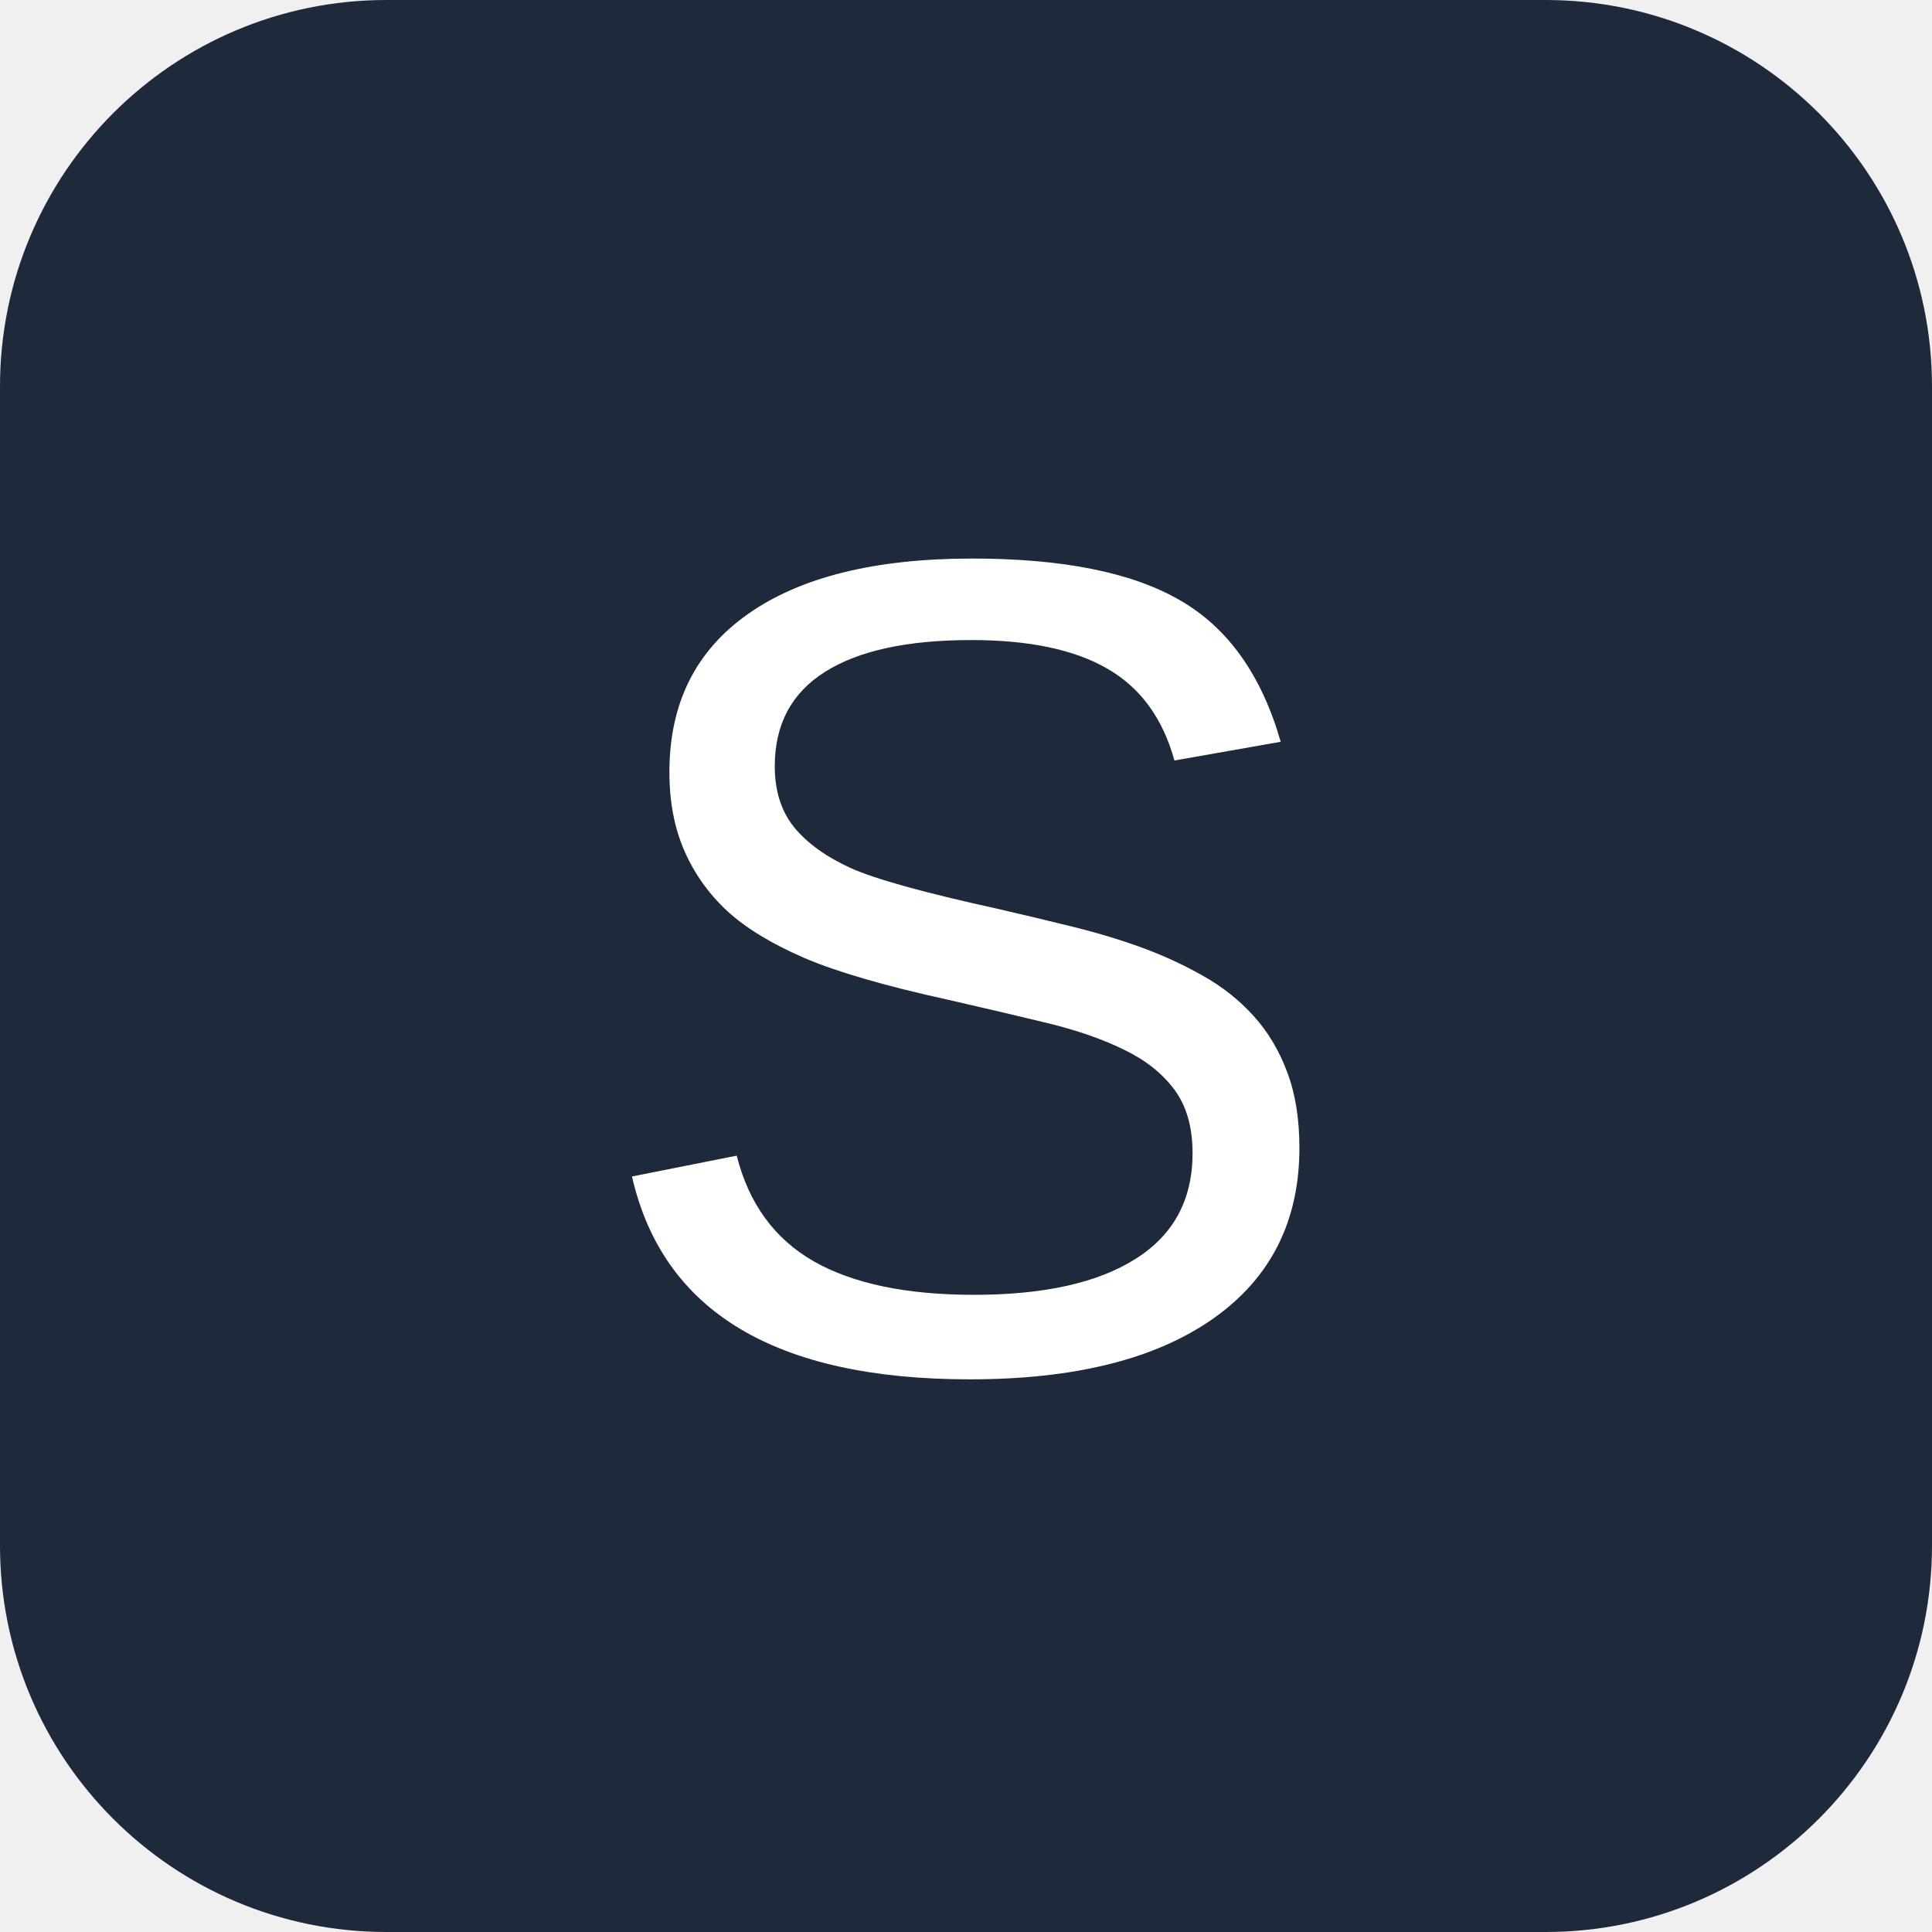
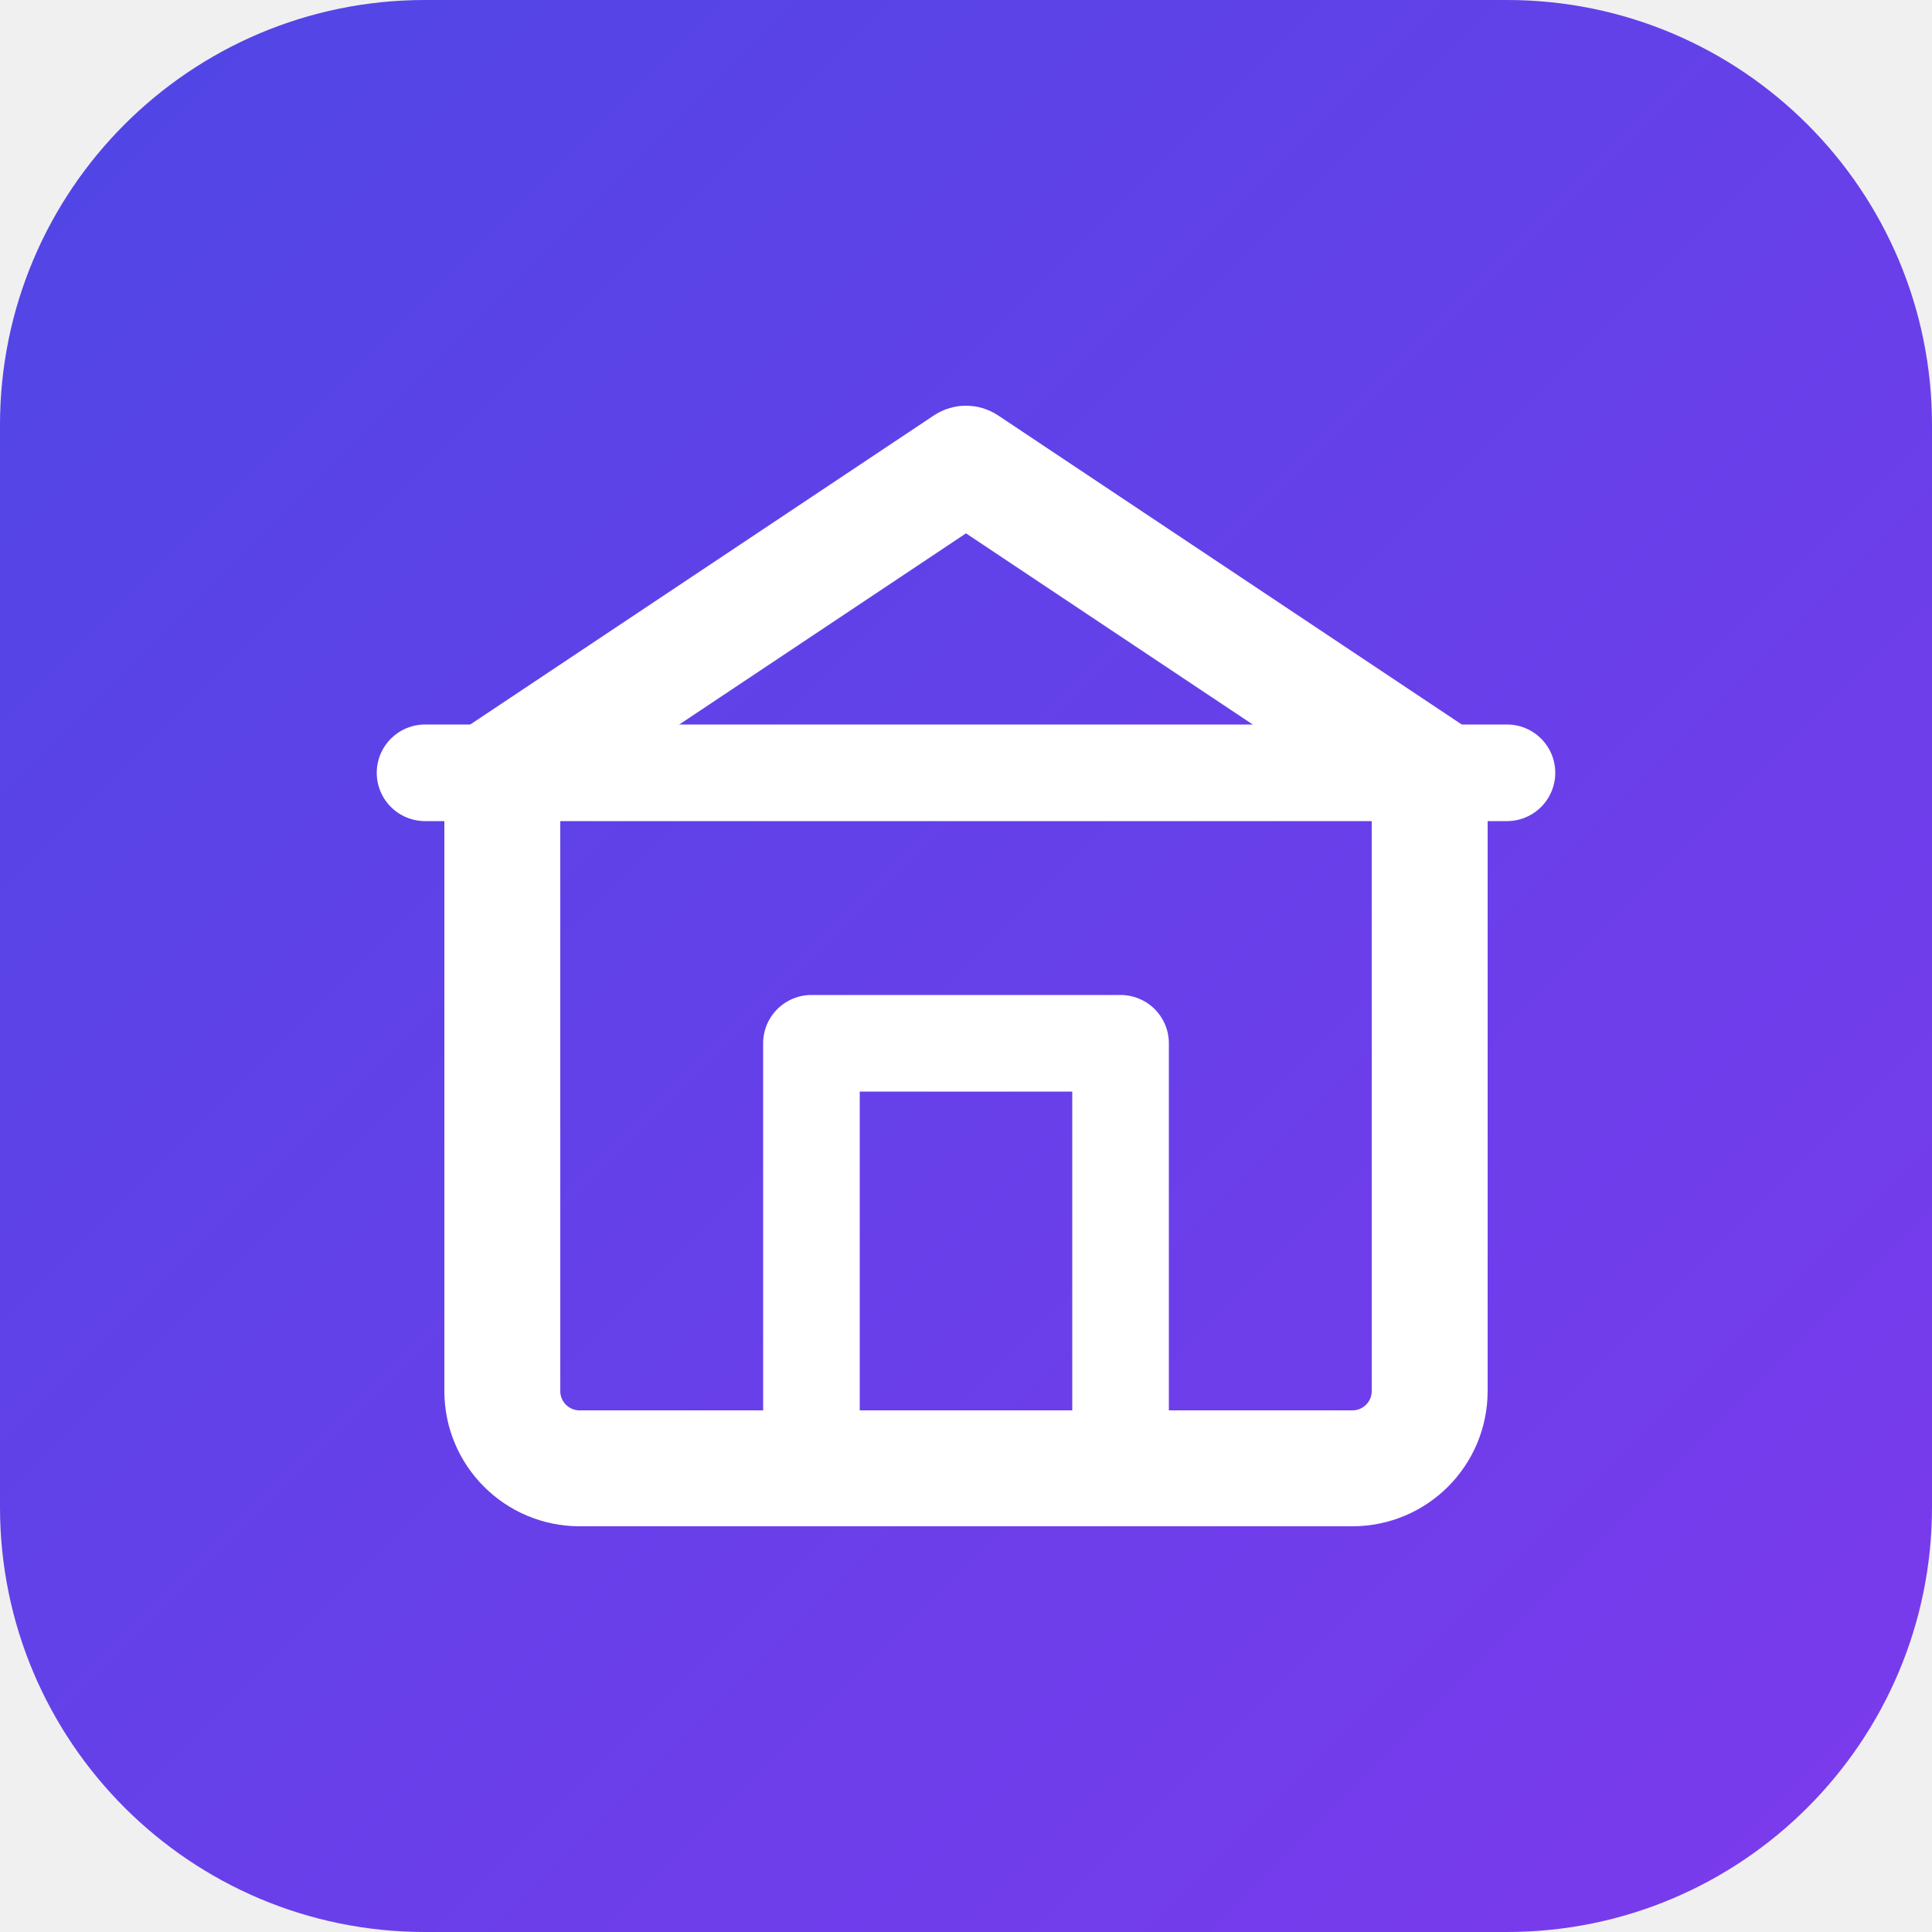
<svg xmlns="http://www.w3.org/2000/svg" viewBox="0 0 100 100">
-   <rect width="100" height="100" rx="20" fill="#1e293b" />
-   <text x="50%" y="50%" dominant-baseline="central" text-anchor="middle" font-size="60" fill="#fff" font-family="Arial">S</text>
+   <defs>
+     <linearGradient id="grad" x1="0%" y1="0%" x2="100%" y2="100%">
+       <stop offset="0%" stop-color="#4f46e5" />
+       <stop offset="100%" stop-color="#7c3aed" />
+     </linearGradient>
+   </defs>
+   <rect width="100" height="100" rx="22" fill="url(#grad)" />
+   <path d="M26 40 L50 24 L74 40 L74 72 A4 4 0 0 1 70 76 L30 76 A4 4 0 0 1 26 72 Z" fill="none" stroke="#ffffff" stroke-width="6" stroke-linejoin="round" stroke-linecap="round" />
+   <path d="M42 76 L42 54 L58 54 L58 76" fill="none" stroke="#ffffff" stroke-width="5" stroke-linejoin="round" />
+   <path d="M22 40 L78 40" stroke="#ffffff" stroke-width="5" stroke-linecap="round" />
</svg>
